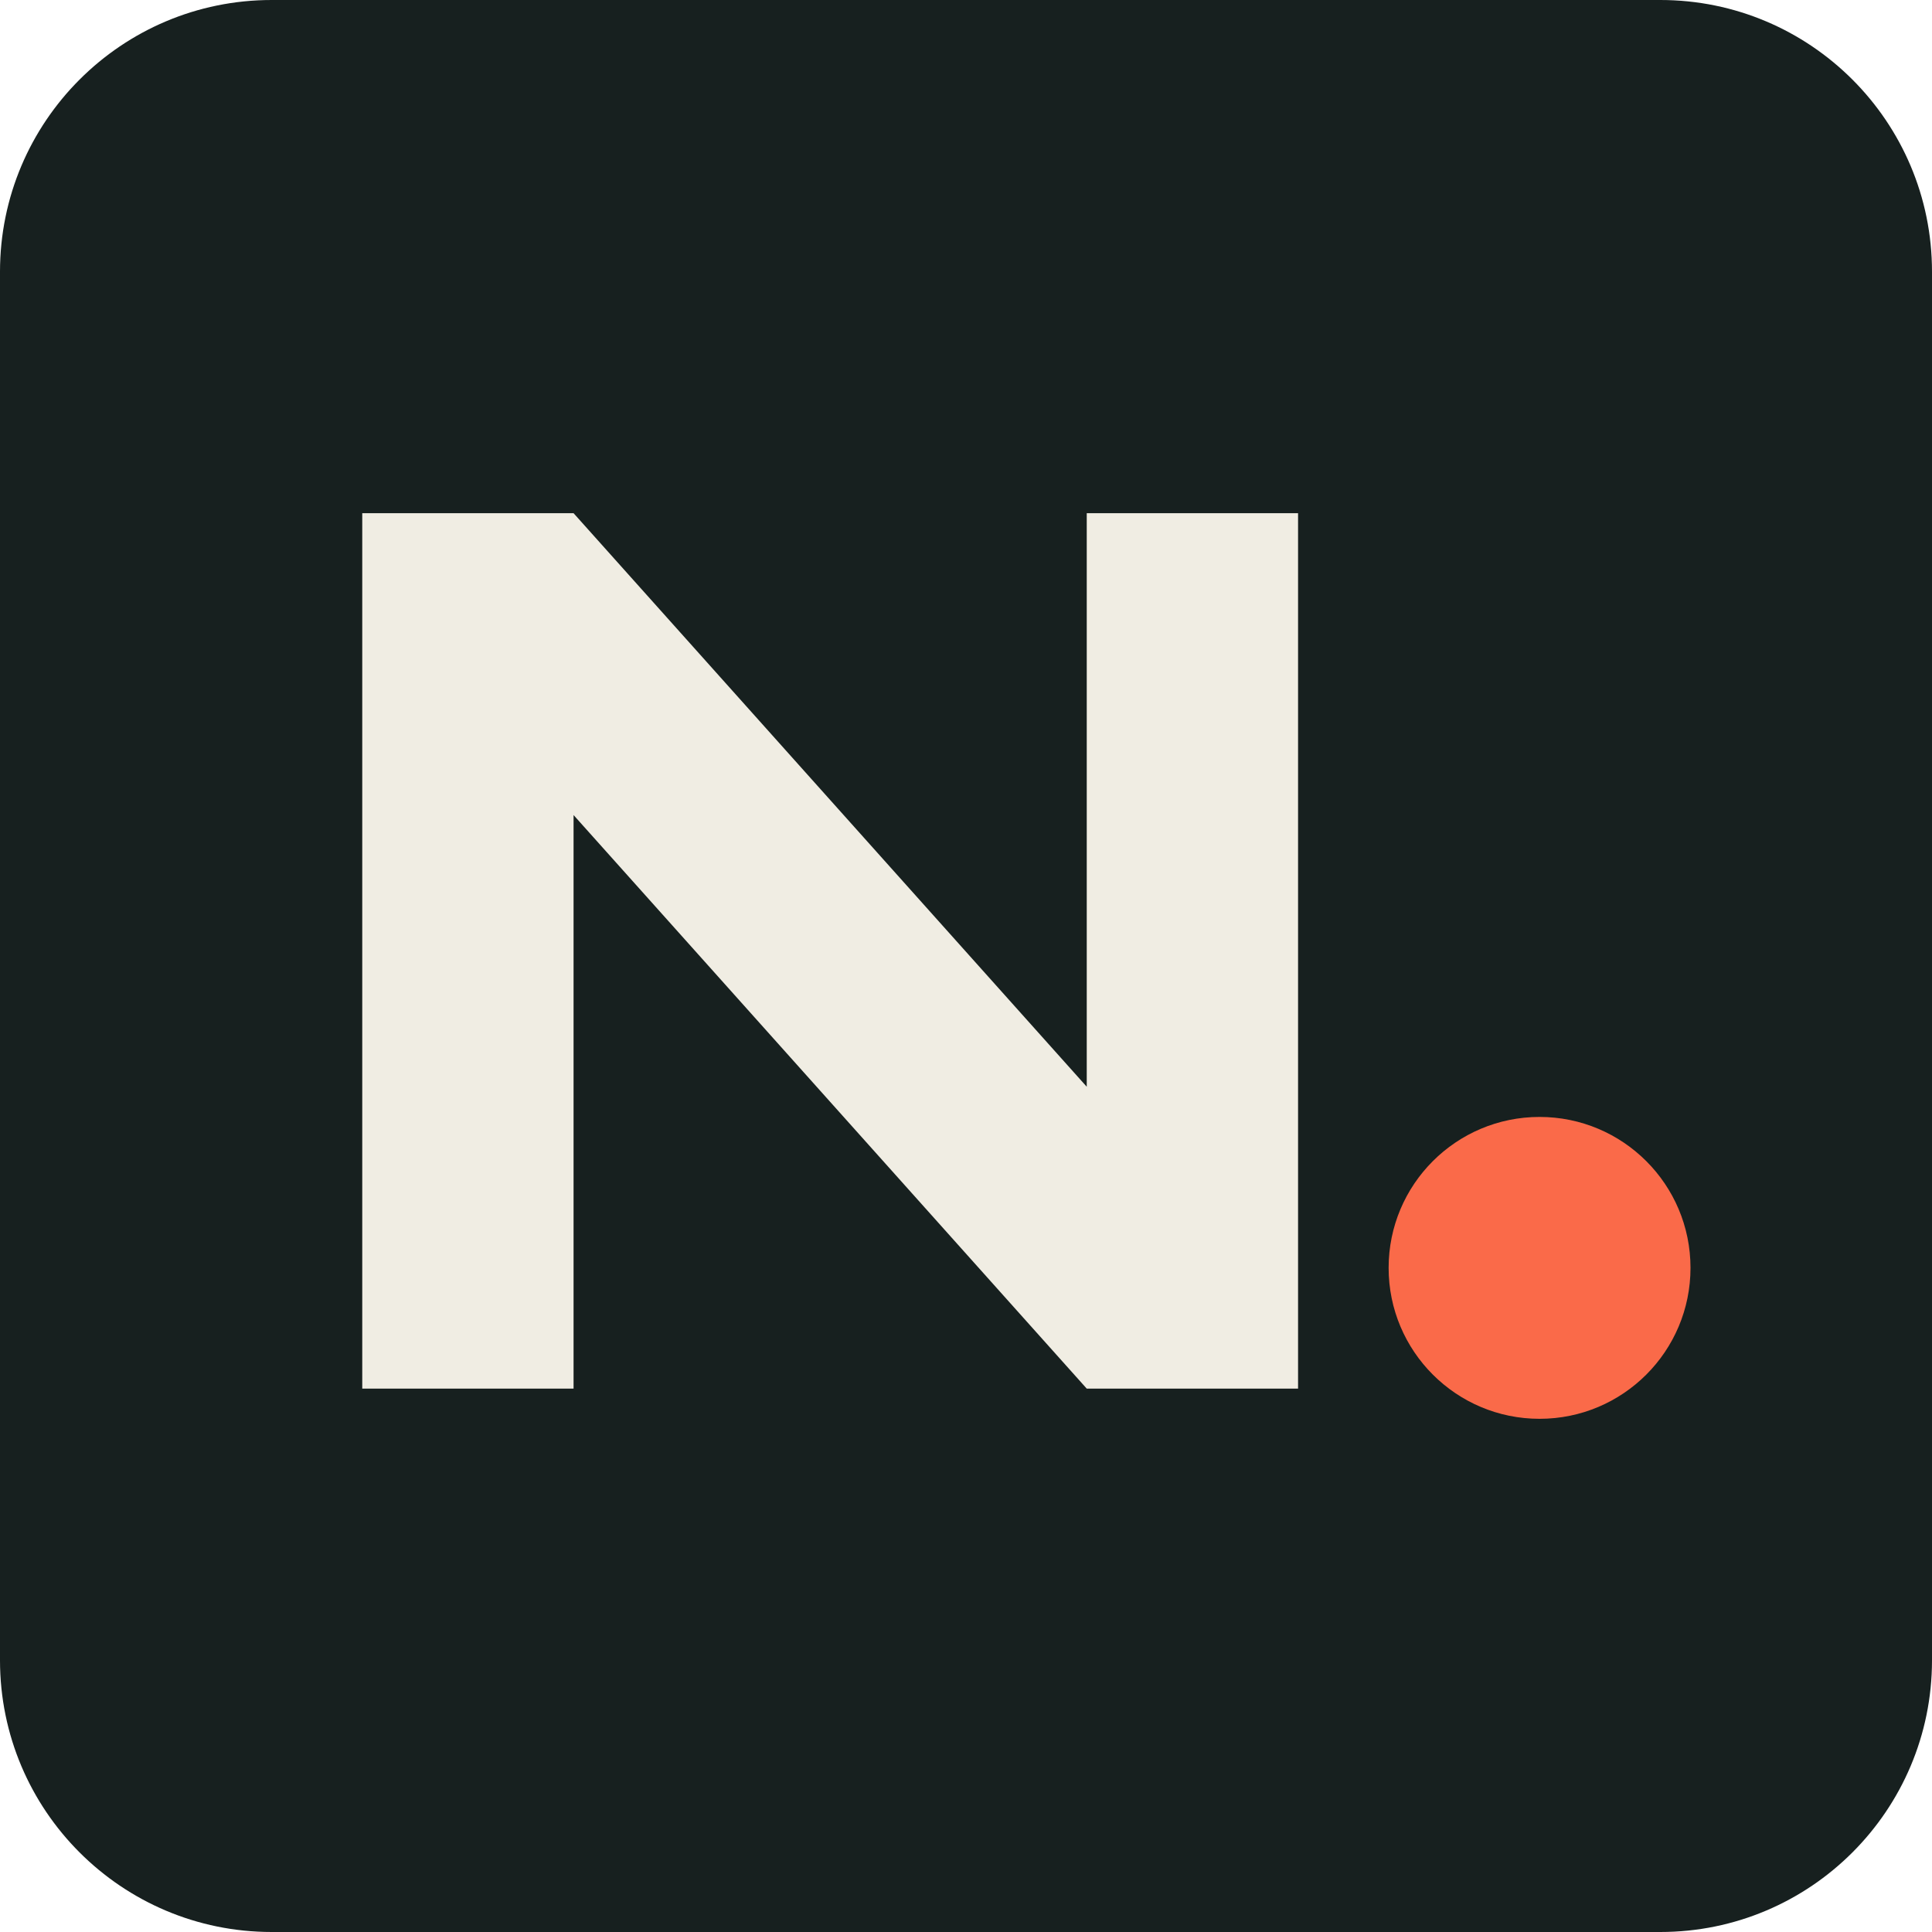
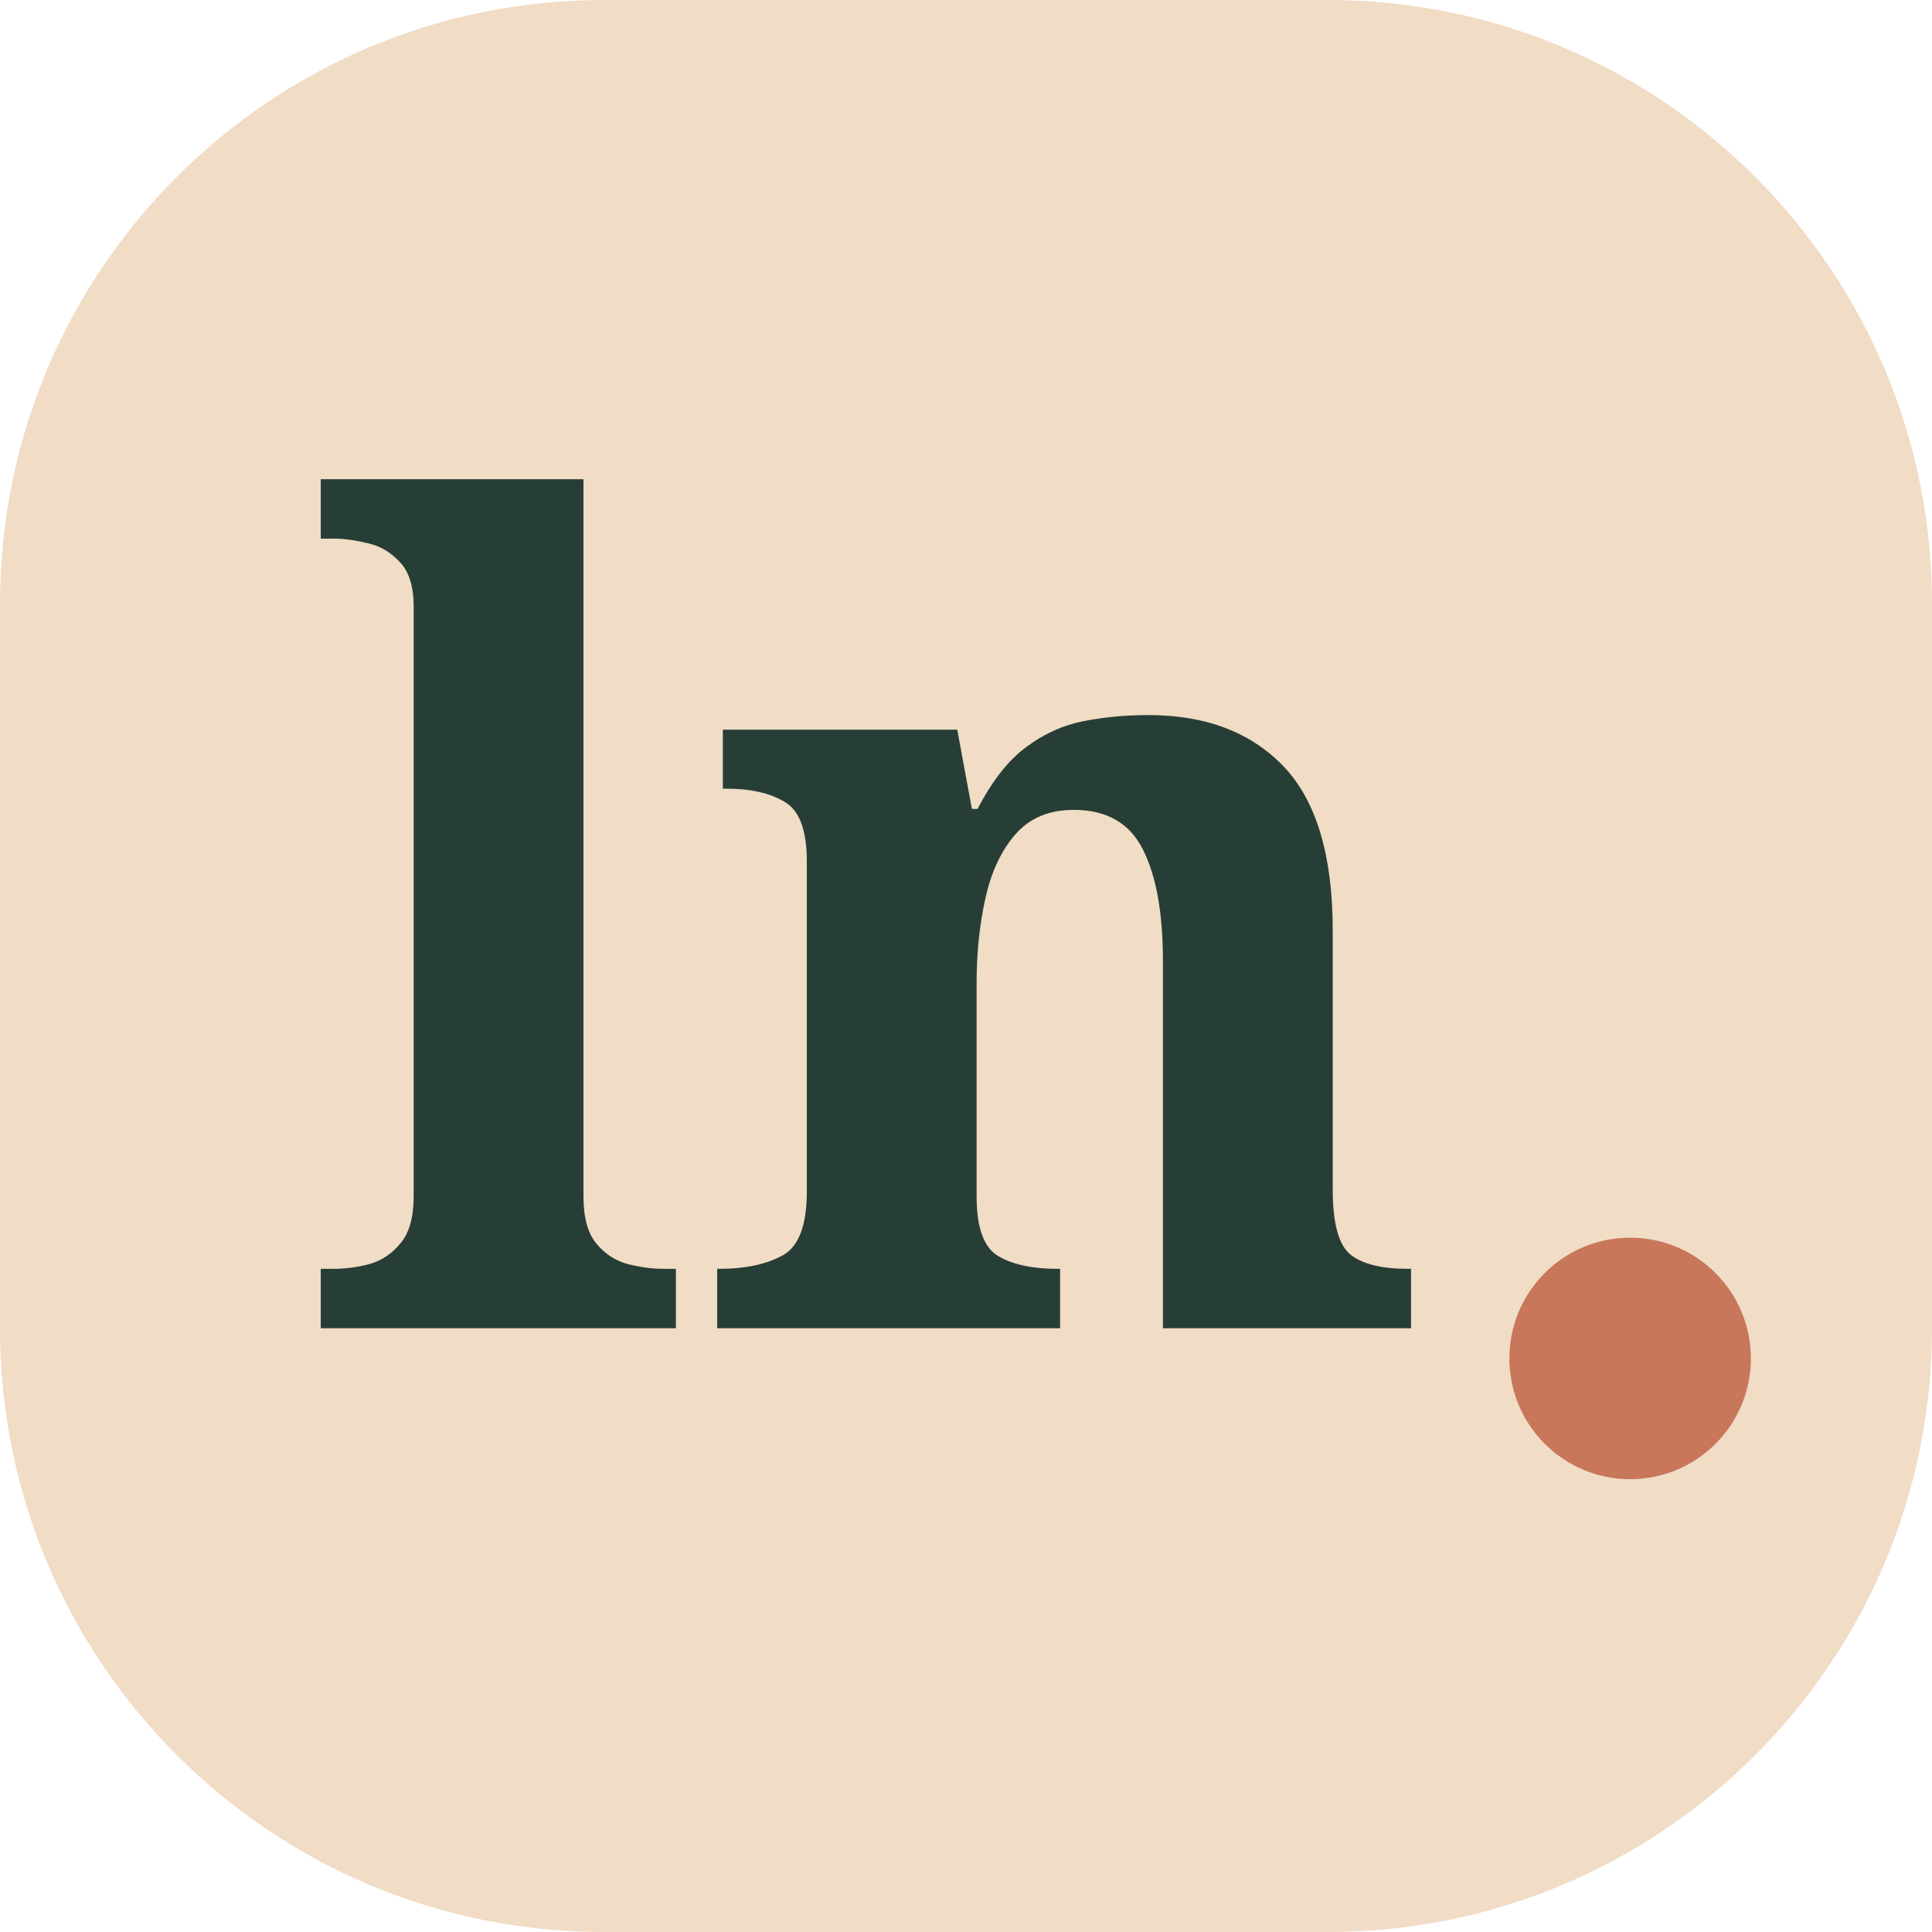
<svg xmlns="http://www.w3.org/2000/svg" viewBox="0 0 64 64">
-   <rect width="64" height="64" rx="9" fill="#17201f" />
-   <path d="M12 46V17h7l17 19V17h7v29h-7L19 27v19z" fill="#f0ede3" />
-   <circle cx="51" cy="42" r="5" fill="#fa6a49" />
+   <rect width="64" height="64" rx="20" fill="#f1dcc5" />
+   <text x="10" y="44" font-family="Georgia,serif" font-size="37" font-weight="bold" fill="#273e36">ln</text>
+   <circle cx="54" cy="45" r="4" fill="#c8775b" />
</svg>
